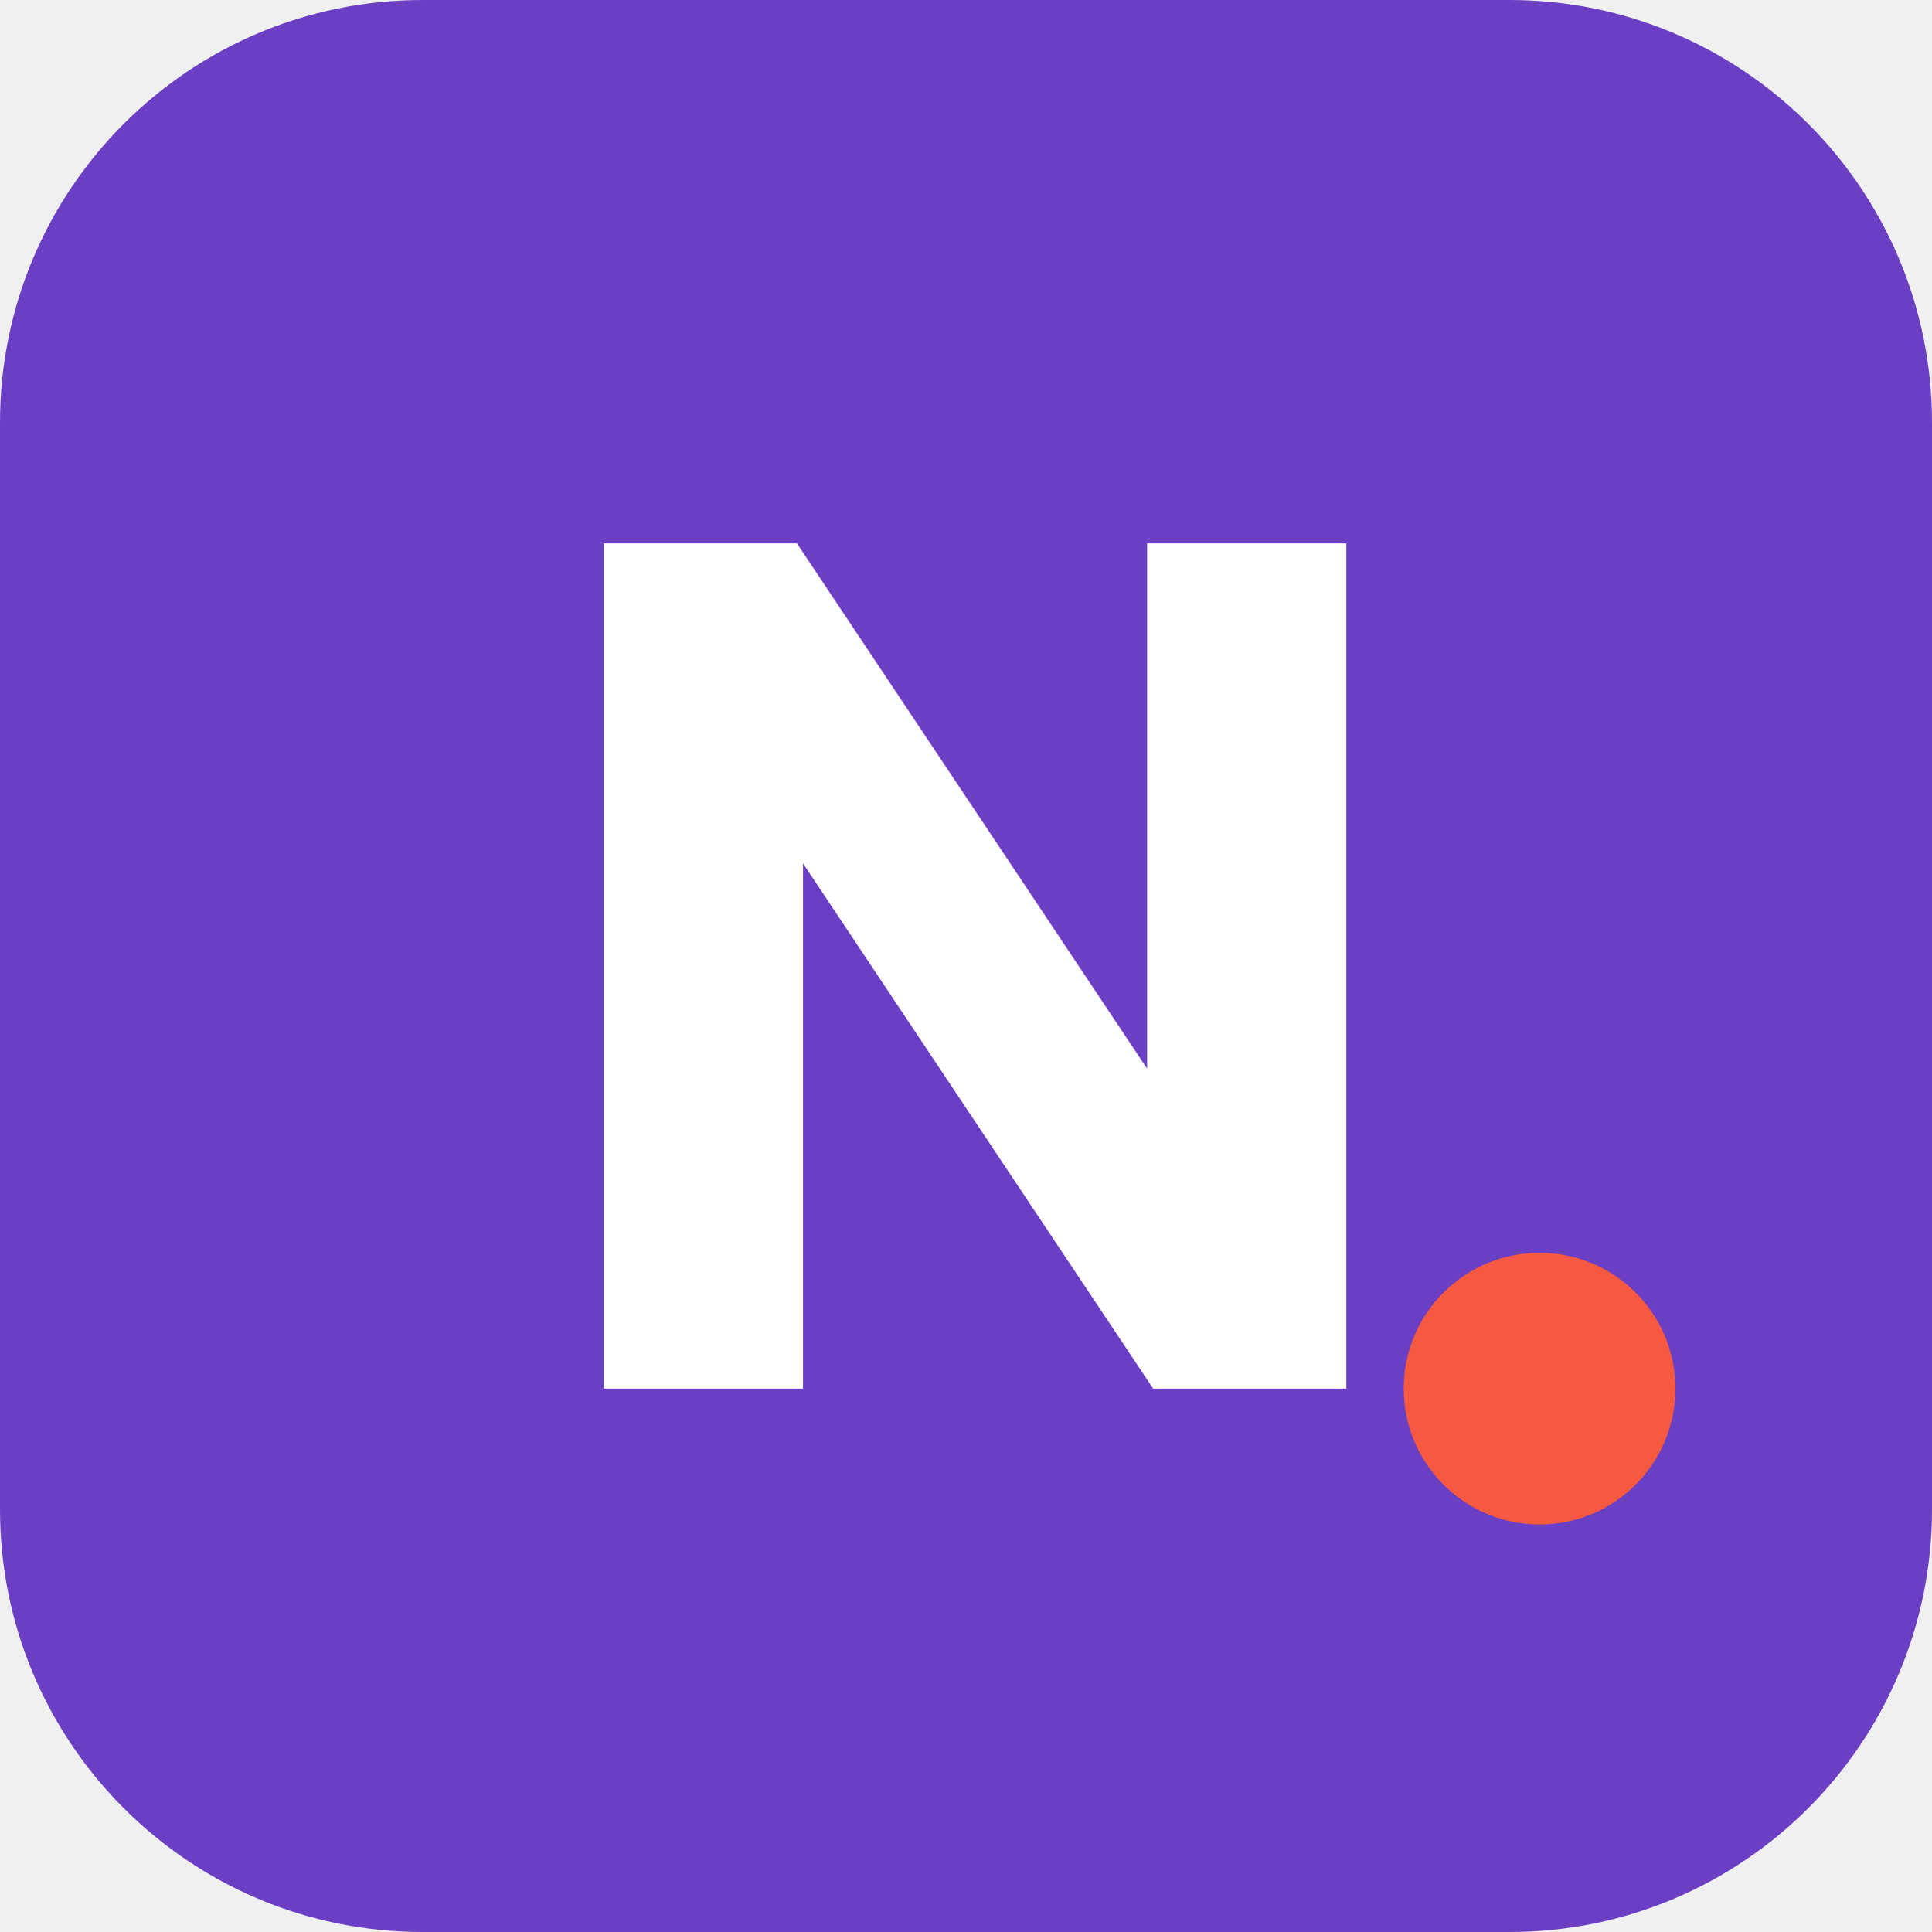
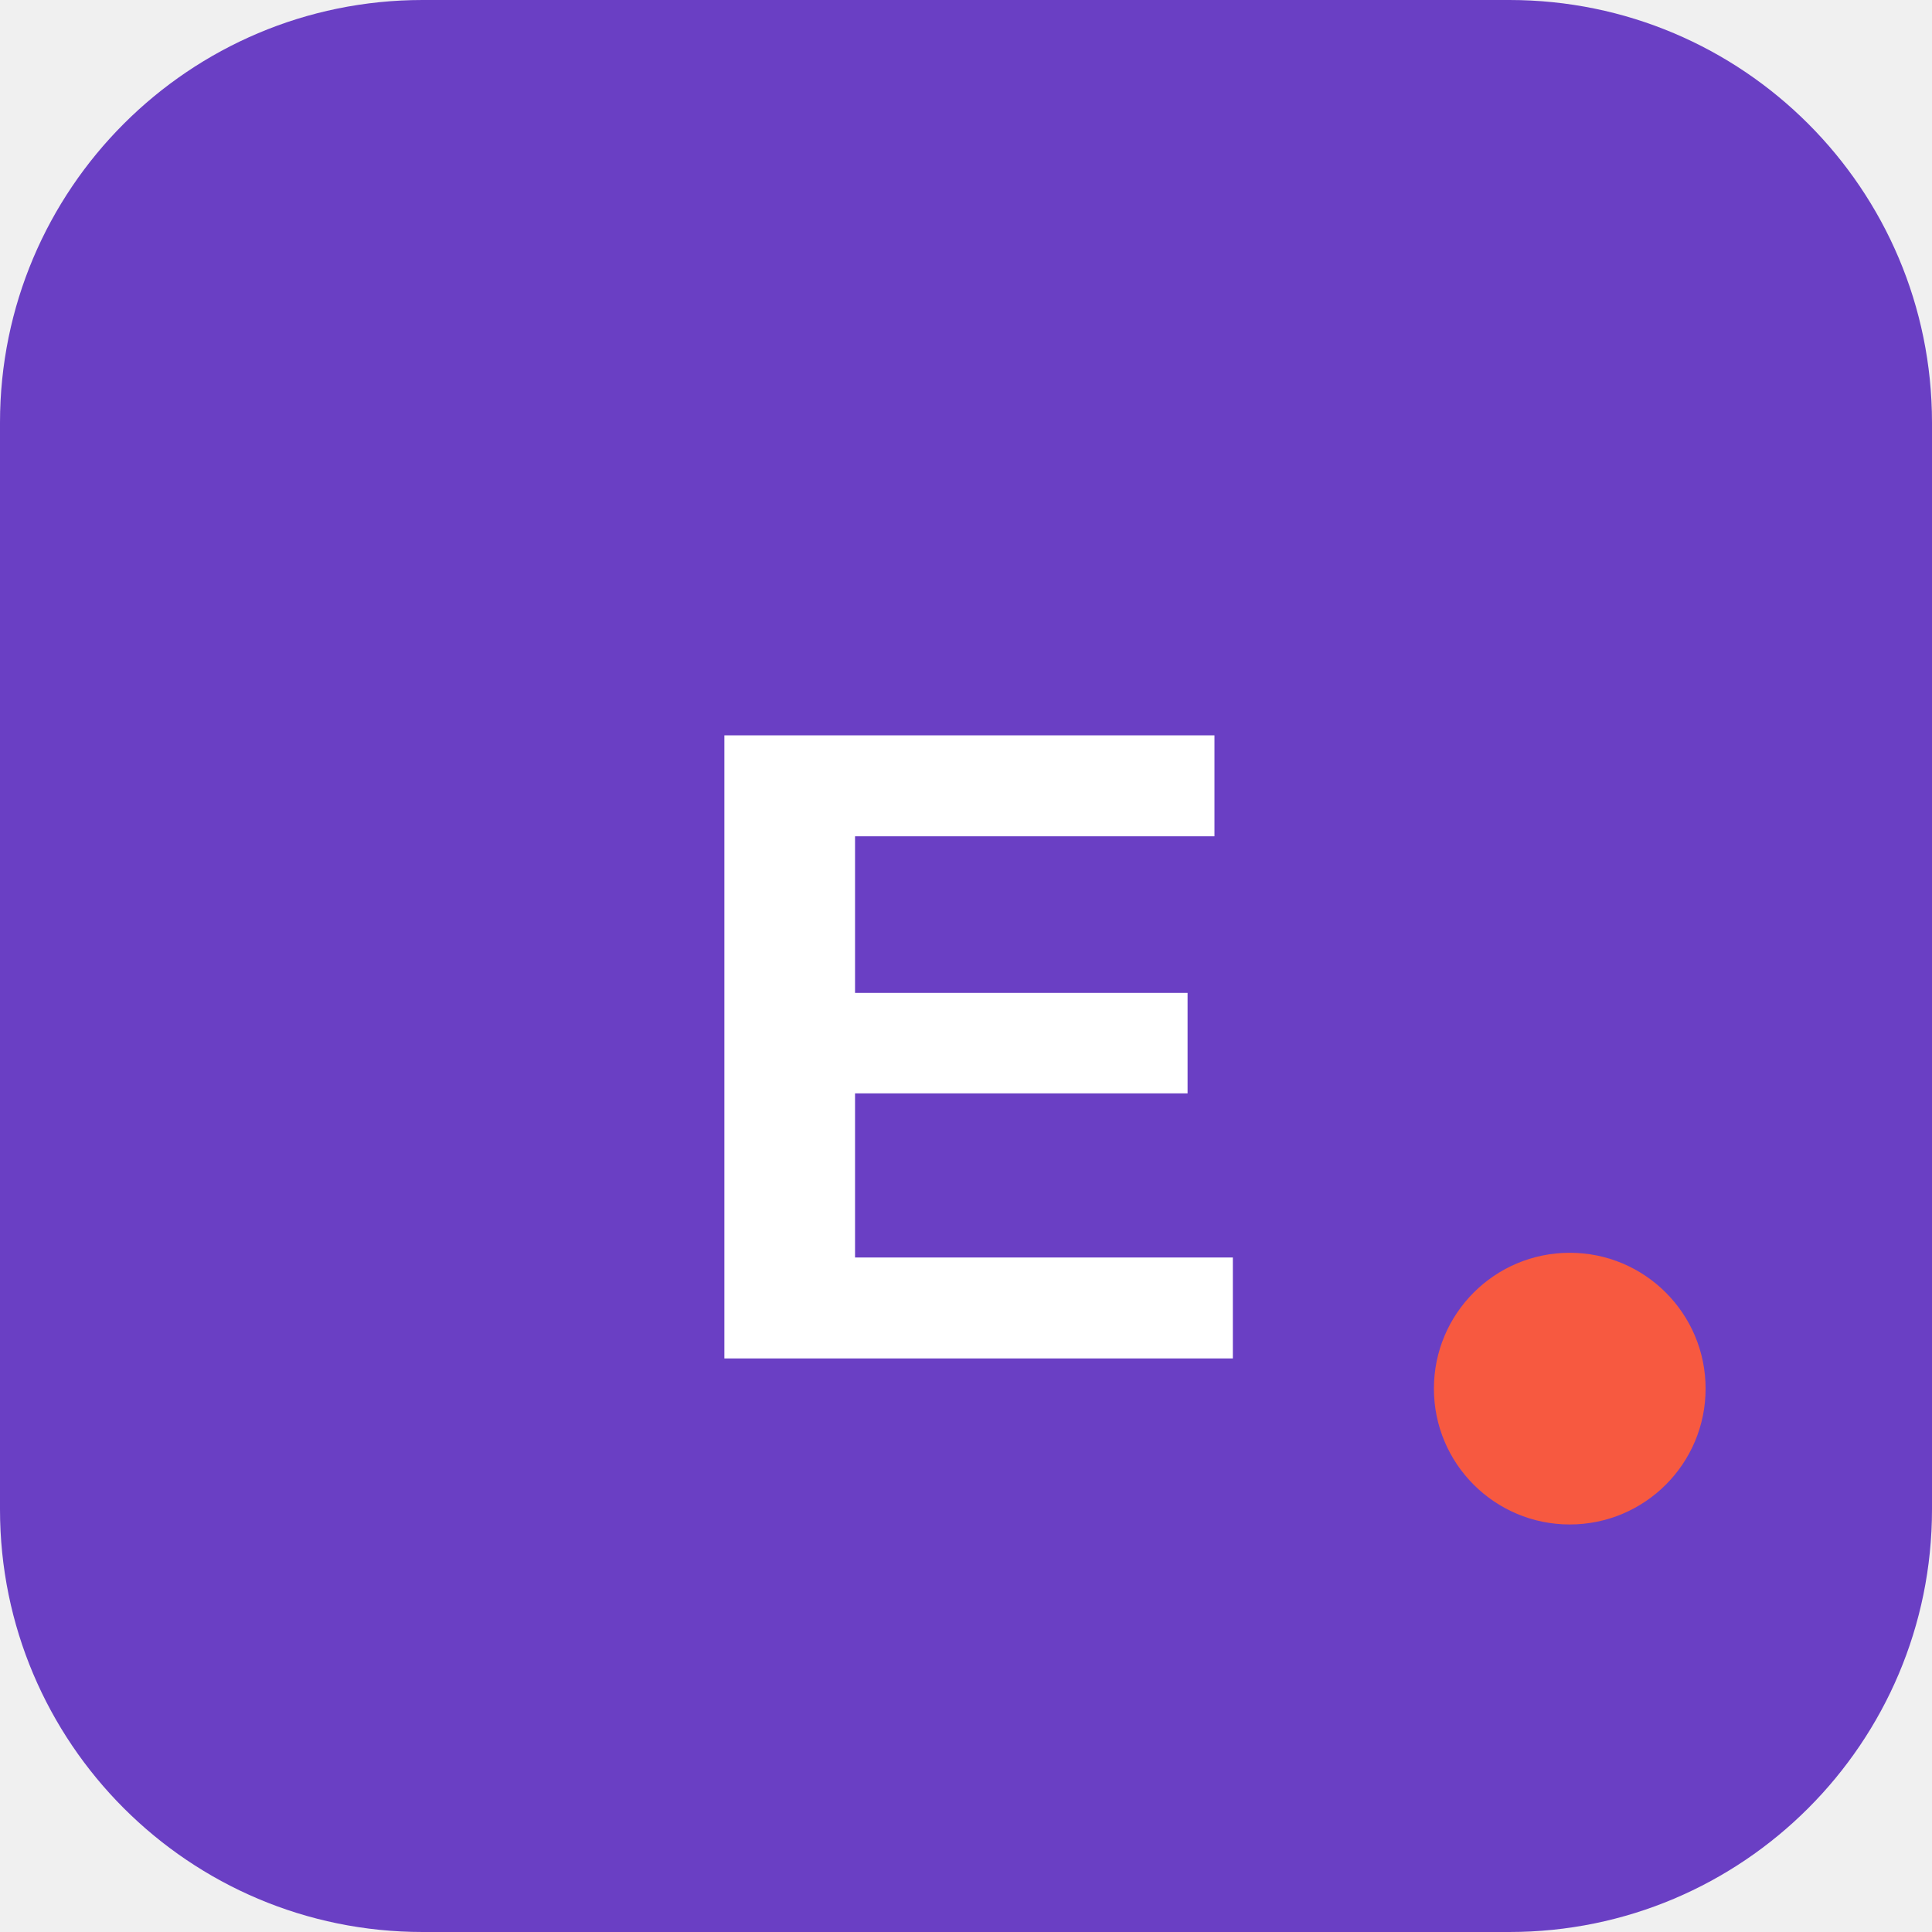
<svg xmlns="http://www.w3.org/2000/svg" viewBox="0 0 64 64">
  <rect width="64" height="64" rx="14" fill="#6A3FC4" />
-   <path d="M20 46 V18 h6.4 l11.6 17.4 V18 H44.6 v28 h-6.4 L26.6 28.6 V46 Z" fill="#FFFFFF" />
-   <circle cx="51" cy="46" r="4.5" fill="#F75940" />
+   <text x="32" y="45" font-family="SpaceGrotesk, Arial, sans-serif" font-size="30" font-weight="700" fill="#FFFFFF" text-anchor="middle">E</text>
+   <circle cx="52" cy="46" r="4.5" fill="#F75940" />
</svg>
